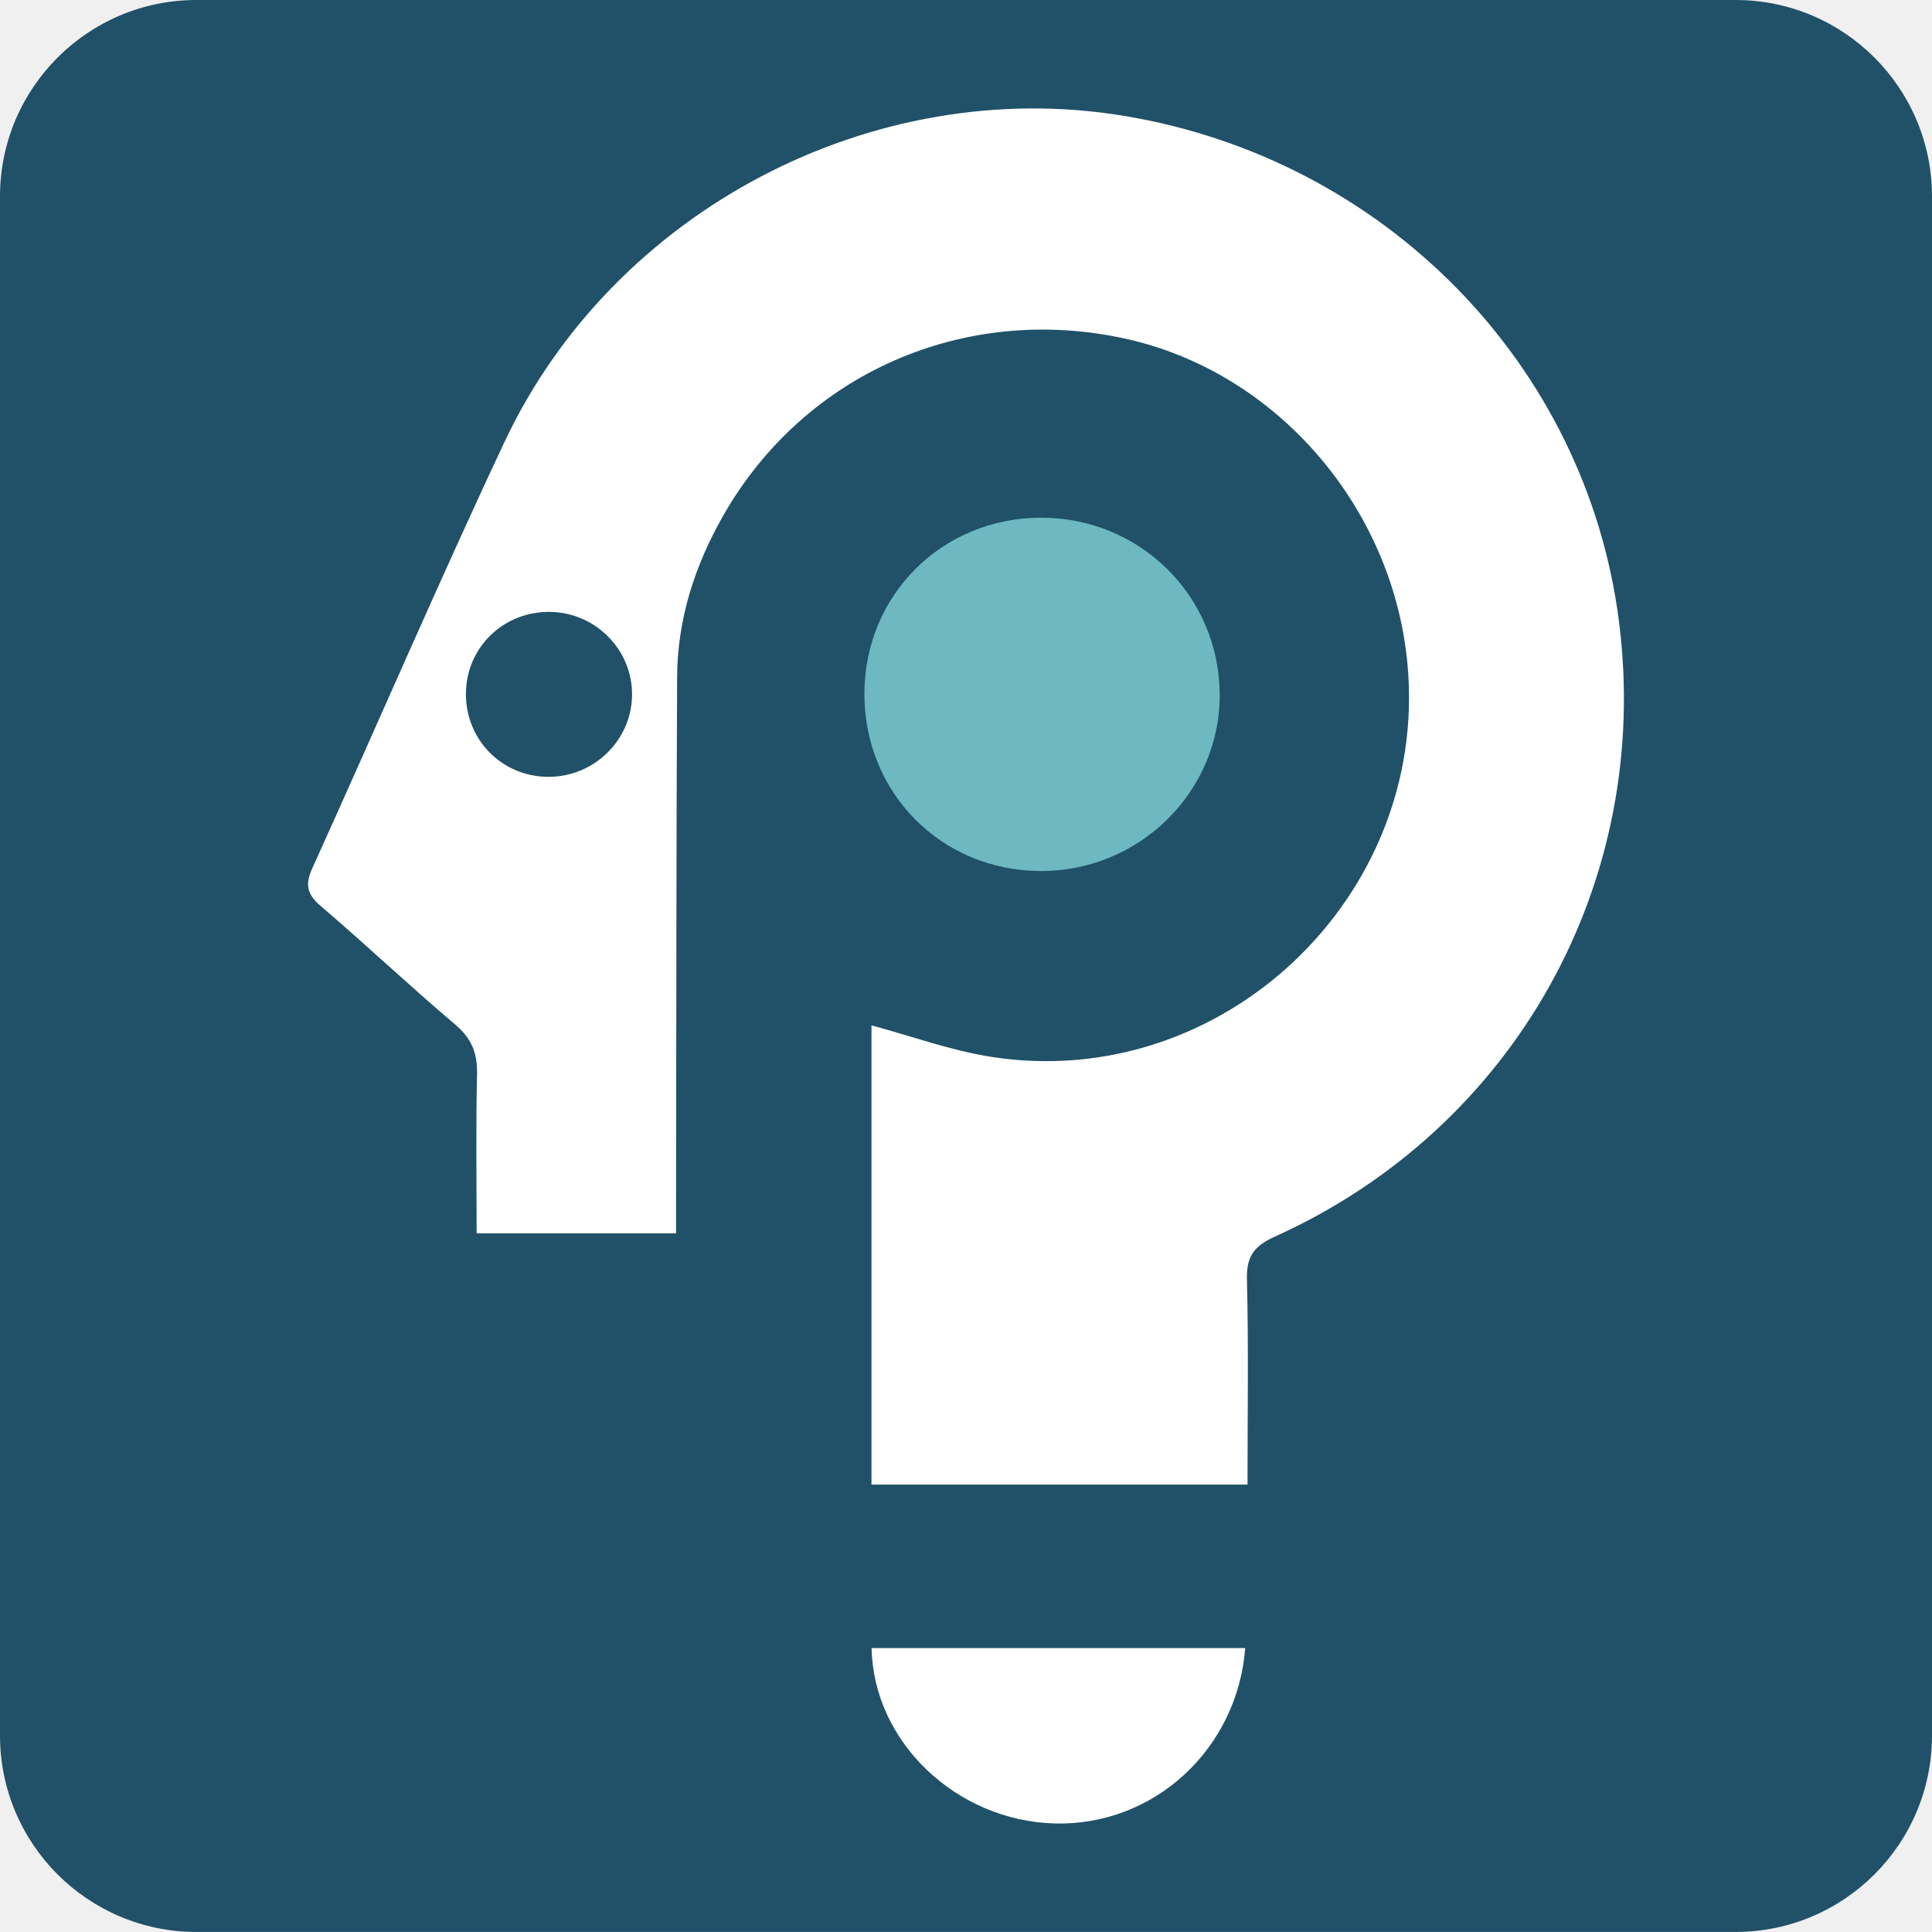
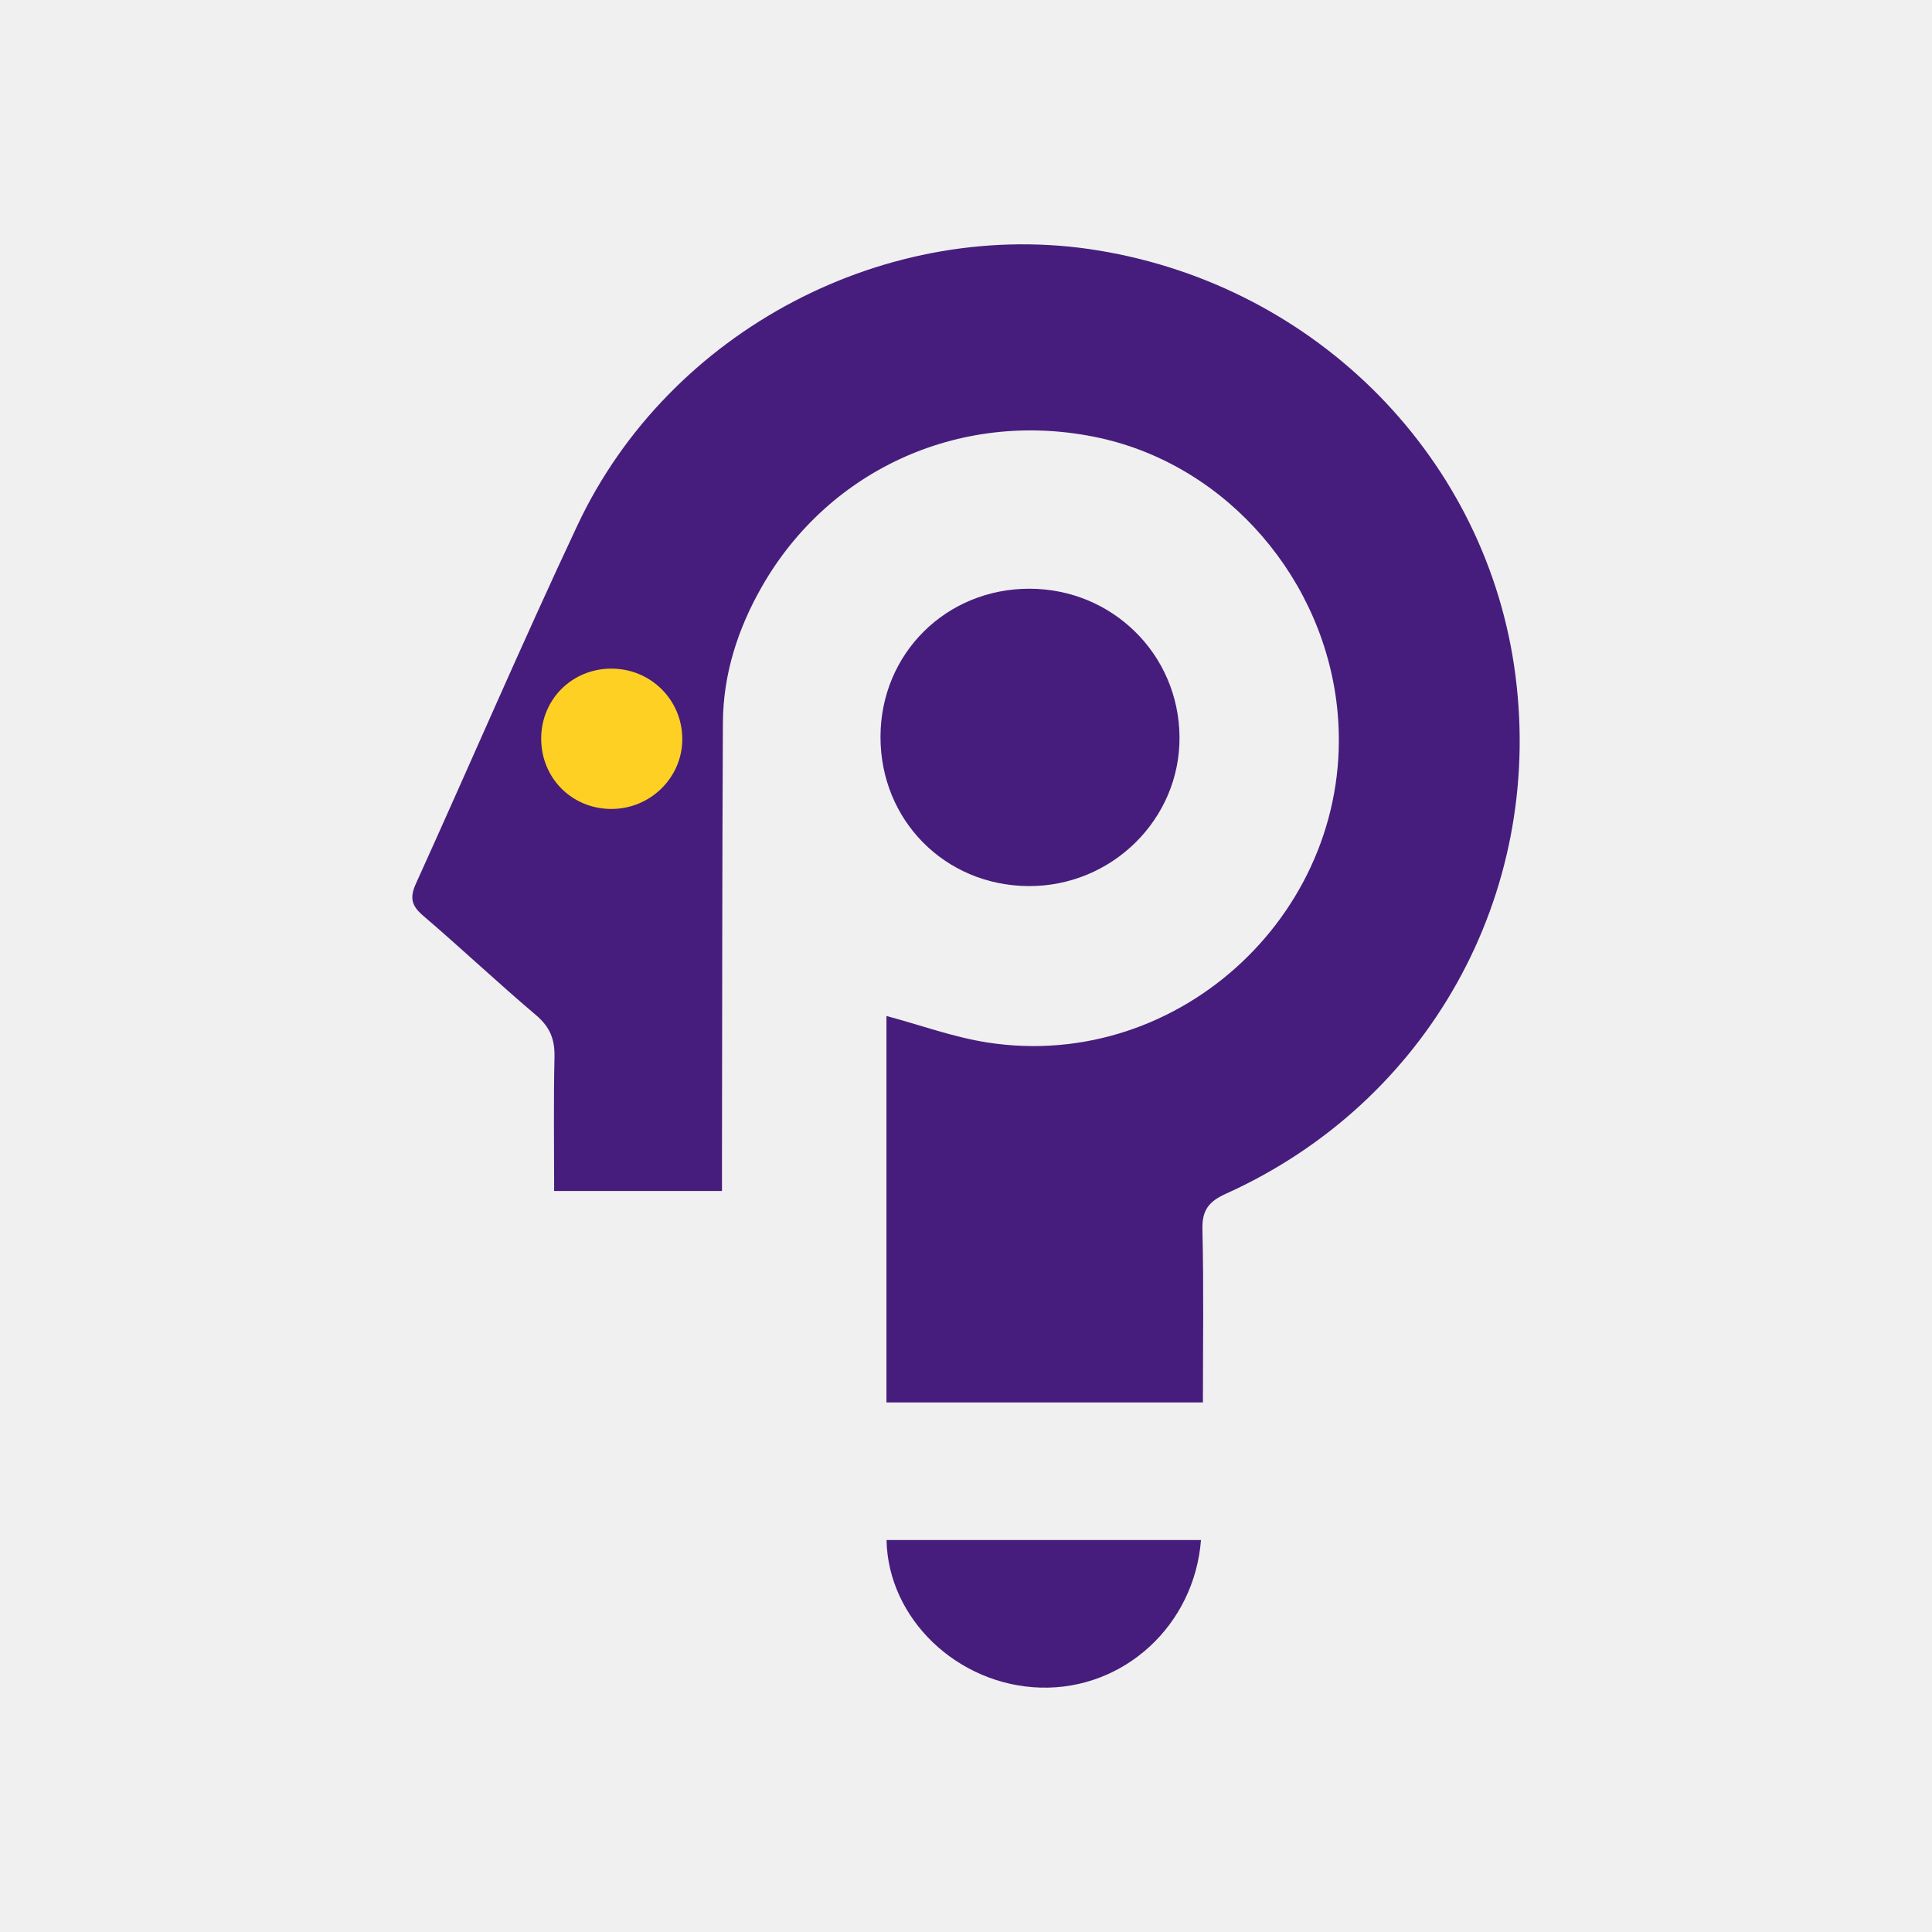
<svg xmlns="http://www.w3.org/2000/svg" width="100%" height="100%" viewBox="0 0 46 46" version="1.1" xml:space="preserve" style="fill-rule:evenodd;clip-rule:evenodd;stroke-linejoin:round;stroke-miterlimit:2;">
-   <g id="Layer-1" transform="matrix(0.214912,0,0,0.214912,5.35432,-0.000114444)">
-     <g transform="matrix(4.65307,0,0,4.65307,-24.914,0.000532515)">
-       <path d="M46,4.677C46,2.096 43.904,0 41.323,0L4.677,0C2.096,0 0,2.096 0,4.677L0,41.322C0,43.904 2.096,45.999 4.677,45.999L41.323,45.999C43.904,45.999 46,43.904 46,41.322L46,4.677Z" style="fill:rgb(32,81,104);" />
-     </g>
-     <g transform="matrix(0.887731,0,0,0.887731,9.21806,12.0151)">
-       <g transform="matrix(1,0,0,1,29.9519,84.1034)">
-         <path d="M0,-0.689C5.756,-0.653 10.494,-5.321 10.48,-11.013C10.467,-16.565 5.951,-21.139 0.354,-21.271C-5.475,-21.407 -10.17,-16.934 -10.253,-11.164C-10.336,-5.358 -5.8,-0.725 0,-0.689M87.288,87.636L40.358,87.636L40.358,30.327C45.396,31.677 50.299,33.482 55.36,34.266C84.093,38.713 109.85,14.364 107.266,-14.592C105.506,-34.32 90.919,-51.212 72.055,-55.368C51.966,-59.794 31.989,-51.05 21.871,-33.314C18.32,-27.09 16.141,-20.383 16.104,-13.172C15.996,8.426 16.006,30.023 15.971,51.622C15.969,53.072 15.971,54.523 15.971,56.283L-8.918,56.283C-8.918,49.649 -9.02,43.032 -8.867,36.421C-8.807,33.808 -9.533,31.968 -11.58,30.233C-17.274,25.409 -22.706,20.275 -28.38,15.427C-30.121,13.94 -30.34,12.731 -29.411,10.683C-21.383,-7.016 -13.718,-24.882 -5.448,-42.465C8.167,-71.415 40.588,-88.325 71.805,-83.189C104.407,-77.826 129.55,-52.168 133.646,-20.081C137.798,12.439 120.671,43.163 90.701,56.689C88.154,57.839 87.143,59.116 87.214,61.979C87.421,70.364 87.288,78.758 87.288,87.636" style="fill:white;fill-rule:nonzero;" />
-       </g>
-       <g transform="matrix(-0.99999,-0.00446748,-0.00446748,0.99999,91.6736,95.2544)">
-         <path d="M0.354,-44.179C-11.934,-44.218 -21.819,-34.559 -21.995,-22.34C-22.172,-10.121 -12.049,-0.038 0.354,-0.083C12.708,-0.127 22.318,-9.766 22.346,-22.142C22.374,-34.456 12.711,-44.14 0.354,-44.179" style="fill:rgb(109,184,193);fill-rule:nonzero;" />
-       </g>
-       <g transform="matrix(1,0,0,1,70.3244,214.371)">
-         <path d="M0,-22.231L46.628,-22.231C45.64,-9.539 35.178,0 22.836,-0.341C10.554,-0.682 0.215,-10.53 0,-22.231" style="fill:white;fill-rule:nonzero;" />
-       </g>
-     </g>
+   <path d="M21.108,36.667L28.595,36.667C28.436,38.704 26.756,40.236 24.775,40.181C22.803,40.126 21.143,38.545 21.108,36.667ZM28.641,33.391L21.106,33.391L21.106,24.19C21.915,24.406 22.702,24.696 23.515,24.822C28.128,25.536 32.263,21.627 31.849,16.977C31.566,13.81 29.224,11.098 26.195,10.43C22.97,9.72 19.762,11.124 18.138,13.971C17.568,14.971 17.218,16.048 17.212,17.205C17.194,20.673 17.196,24.141 17.19,27.609C17.19,27.841 17.19,28.074 17.19,28.357L13.194,28.357C13.194,27.292 13.178,26.229 13.202,25.168C13.212,24.748 13.095,24.453 12.767,24.174C11.853,23.4 10.98,22.576 10.069,21.797C9.79,21.558 9.755,21.364 9.904,21.036C11.193,18.194 12.424,15.325 13.751,12.502C15.937,7.854 21.143,5.139 26.155,5.964C31.39,6.825 35.426,10.944 36.084,16.096C36.751,21.317 34.001,26.25 29.189,28.422C28.78,28.607 28.618,28.812 28.629,29.272C28.662,30.618 28.641,31.966 28.641,33.391Z" style="fill:rgb(70,29,124);fill-rule:nonzero;" />
+   <g transform="matrix(-0.160557,-0.000717294,-0.000717294,0.160557,24.5361,21.1107)">
+     <path d="M0.354,-44.179C-11.934,-44.218 -21.819,-34.559 -21.995,-22.34C-22.172,-10.121 -12.049,-0.038 0.354,-0.083C12.708,-0.127 22.318,-9.766 22.346,-22.142C22.374,-34.456 12.711,-44.14 0.354,-44.179" style="fill:rgb(70,29,124);fill-rule:nonzero;" />
+   </g>
+   <g transform="matrix(-0.0757716,-0.000338512,-0.000338512,0.0757716,14.571,19.2673)">
+     <path d="M0.354,-44.179C-11.934,-44.218 -21.819,-34.559 -21.995,-22.34C-22.172,-10.121 -12.049,-0.038 0.354,-0.083C12.708,-0.127 22.318,-9.766 22.346,-22.142C22.374,-34.456 12.711,-44.14 0.354,-44.179" style="fill:rgb(253,208,35);fill-rule:nonzero;" />
  </g>
</svg>
